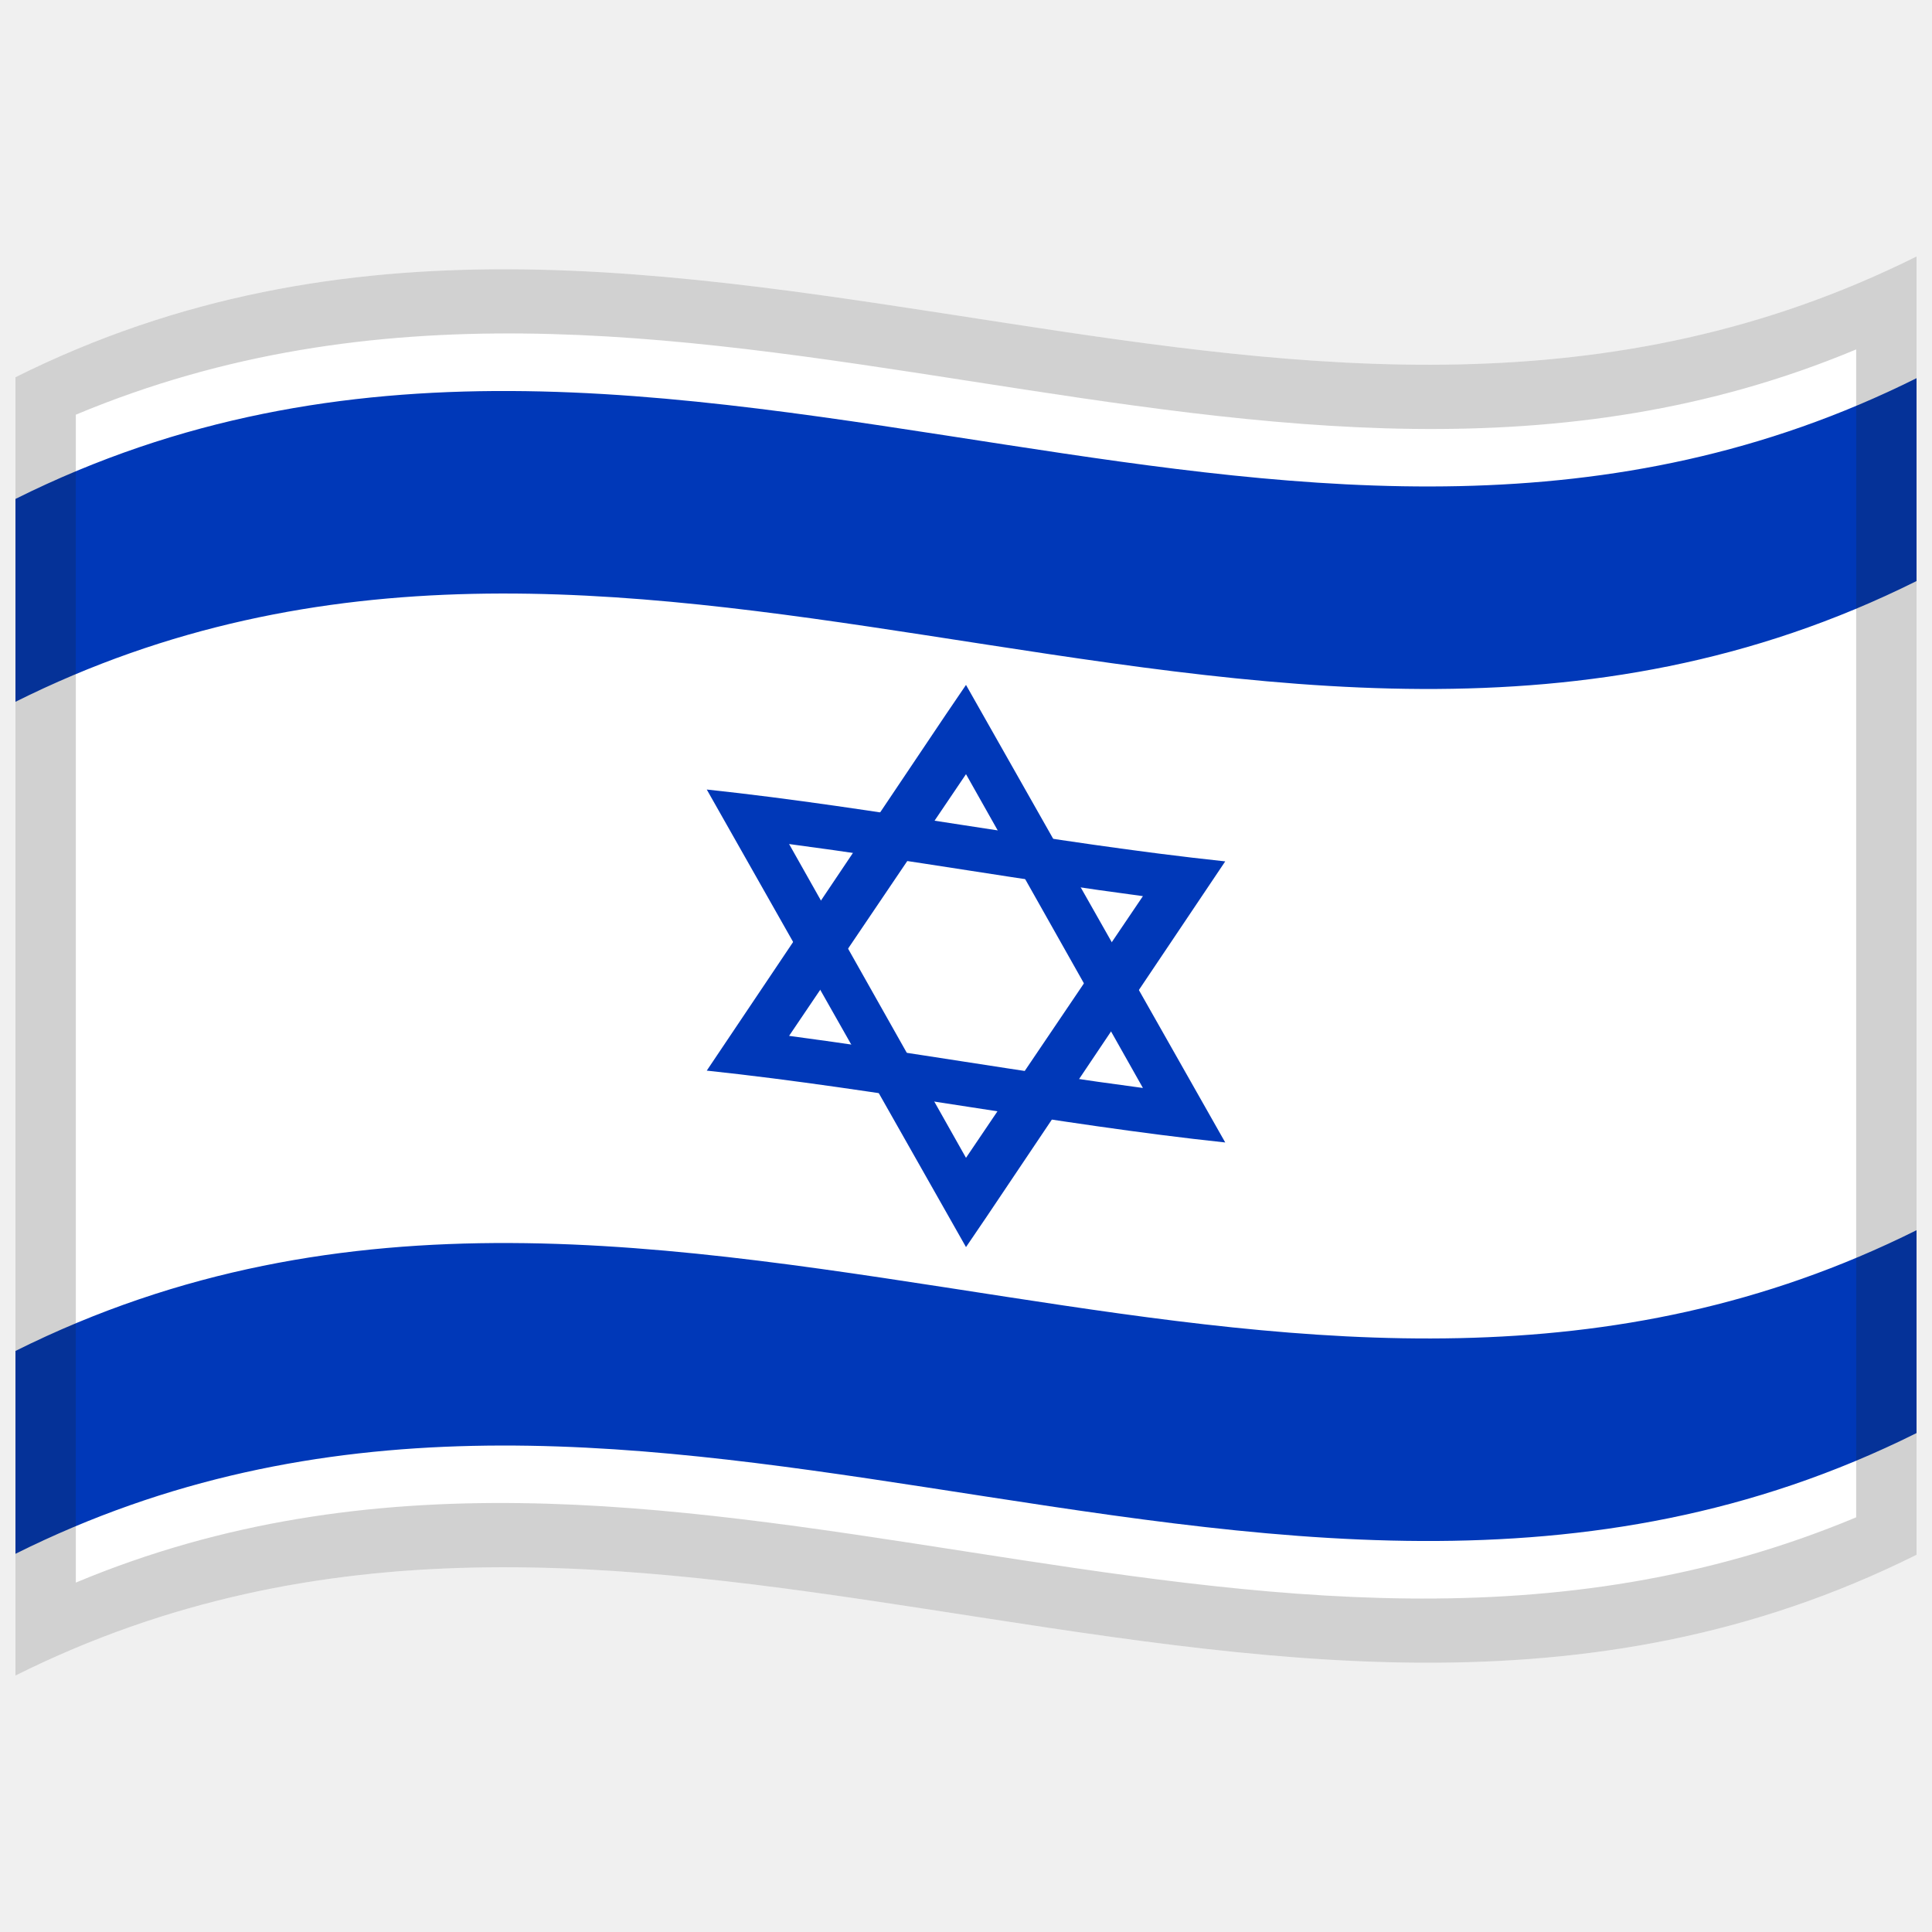
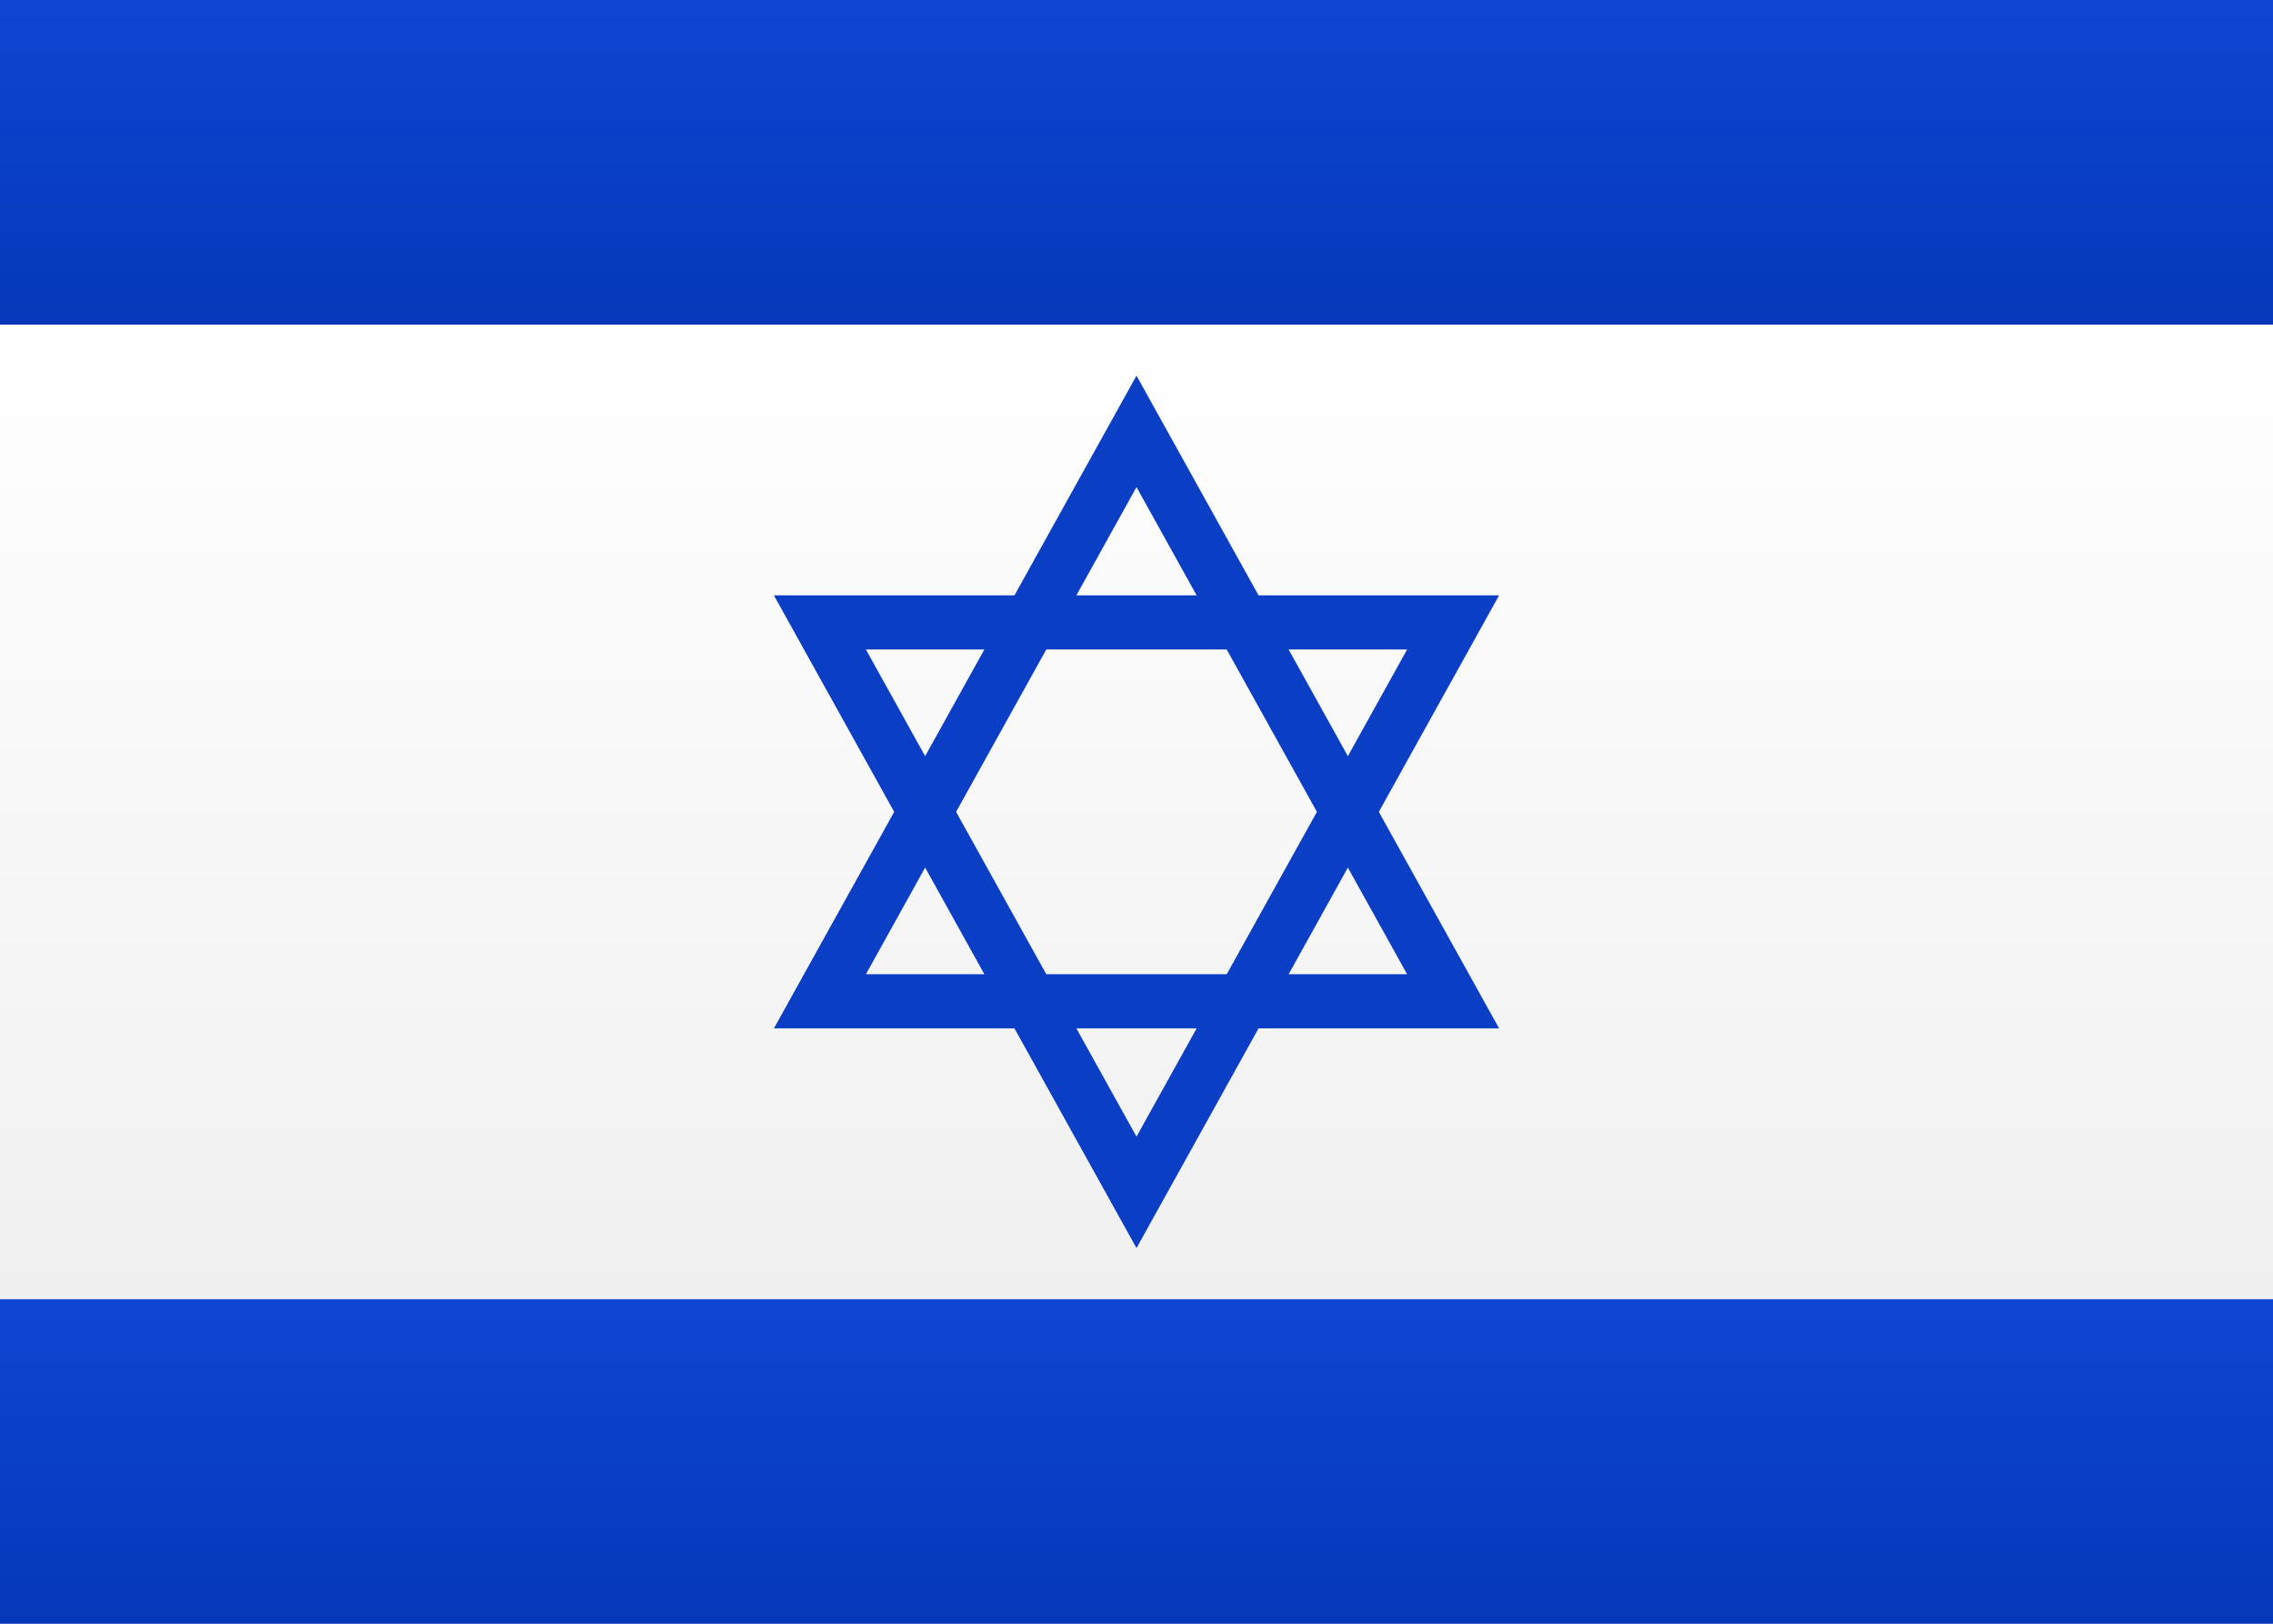
- <svg xmlns="http://www.w3.org/2000/svg" version="1.1" viewBox="0 0 1000 1000">
-   <defs />
-   <path fill="white" d="M8,195.25 C178.83,110.03 349.03,140.83 521.26,167.28 C676.47,191.12 833.42,211.85 992,132.75 L992,804.75 C821.17,889.97 650.97,859.17 478.74,832.72 C323.53,808.88 166.58,788.15 8,867.25 L8,195.25" />
-   <path fill="#0038b8" d="M8,258.25 C178.83,173.03 349.03,203.83 521.26,230.28 C676.47,254.12 833.42,274.85 992,195.75 L992,300.75 C821.17,385.97 650.97,355.17 478.74,328.72 C323.53,304.88 166.58,284.15 8,363.25 L8,258.25" />
-   <path fill="#0038b8" d="M8,699.25 C178.83,614.03 349.03,644.83 521.26,671.28 C676.47,695.12 833.42,715.85 992,636.75 L992,741.75 C821.17,826.97 650.97,796.17 478.74,769.72 C323.53,745.88 166.58,725.15 8,804.25 L8,699.25" />
-   <path fill="#0038b8" d="M500,354.51 L634.18,591.34 C545.63,581.92 457.07,563.87 365.82,554.15 L489.35,370.18 L500,354.51 M500,400.71 L408.43,536.16 C468.86,544.16 529.3,554.89 591.57,563.13 L500,400.71" />
-   <path fill="#0038b8" d="M500,645.49 L365.82,408.66 C454.37,418.08 542.93,436.13 634.18,445.85 L510.65,629.82 L500,645.49 M500,599.29 L591.57,463.84 C531.14,455.84 470.7,445.11 408.43,436.87 L500,599.29" />
-   <path fill="#1A1A1A" opacity="0.2" d="M8,195.25 C178.83,110.03 349.03,140.83 521.26,167.28 C676.47,191.12 833.42,211.85 992,132.75 L992,804.75 C821.17,889.97 650.97,859.17 478.74,832.72 C323.53,808.88 166.58,788.15 8,867.25 L8,195.25 M39.25,214.64 L39.25,819.14 C345.81,690.88 650.43,915.18 960.75,785.36 L960.75,180.86 C654.19,309.12 349.57,84.82 39.25,214.64" />
+ <svg xmlns="http://www.w3.org/2000/svg" width="21" height="15" viewBox="0 0 21 15">
+   <defs>
+     <linearGradient id="g0" x1="10.5" y1="0" x2="10.5" y2="15" gradientUnits="userSpaceOnUse">
+       <stop offset="0" stop-color="#FFFFFF" />
+       <stop offset="1" stop-color="#F0F0F0" />
+     </linearGradient>
+     <linearGradient id="g1" x1="10.5" y1="0" x2="10.5" y2="3" gradientUnits="userSpaceOnUse">
+       <stop offset="0" stop-color="#0E46D4" />
+       <stop offset="1" stop-color="#0538B9" />
+     </linearGradient>
+     <linearGradient id="g2" x1="10.5" y1="12" x2="10.5" y2="15" gradientUnits="userSpaceOnUse">
+       <stop offset="0" stop-color="#0E46D4" />
+       <stop offset="1" stop-color="#0538B9" />
+     </linearGradient>
+     <linearGradient id="g3" x1="10.5" y1="3" x2="10.5" y2="12" gradientUnits="userSpaceOnUse">
+       <stop offset="0" stop-color="#FFFFFF" />
+       <stop offset="1" stop-color="#F0F0F0" />
+     </linearGradient>
+   </defs>
+   <path d="M0,0h21v15h-21z" fill-rule="evenodd" fill="url(#g0)" />
+   <path d="M0,0h21v3h-21z" fill-rule="evenodd" fill="url(#g1)" />
+   <path d="M0,12h21v3h-21z" fill-rule="evenodd" fill="url(#g2)" />
+   <path d="M0,3h21v9h-21z" fill-rule="evenodd" fill="url(#g3)" />
+   <path d="M7.575,9.25L10.5,3.985L13.425,9.25L7.575,9.25Z" fill-rule="evenodd" fill="#00000000" stroke="#093EC5" stroke-width="0.5" />
+   <path d="M7.575,5.75L10.5,11.015L13.425,5.75L7.575,5.75Z" fill-rule="evenodd" fill="#00000000" stroke="#093EC5" stroke-width="0.5" />
</svg>
